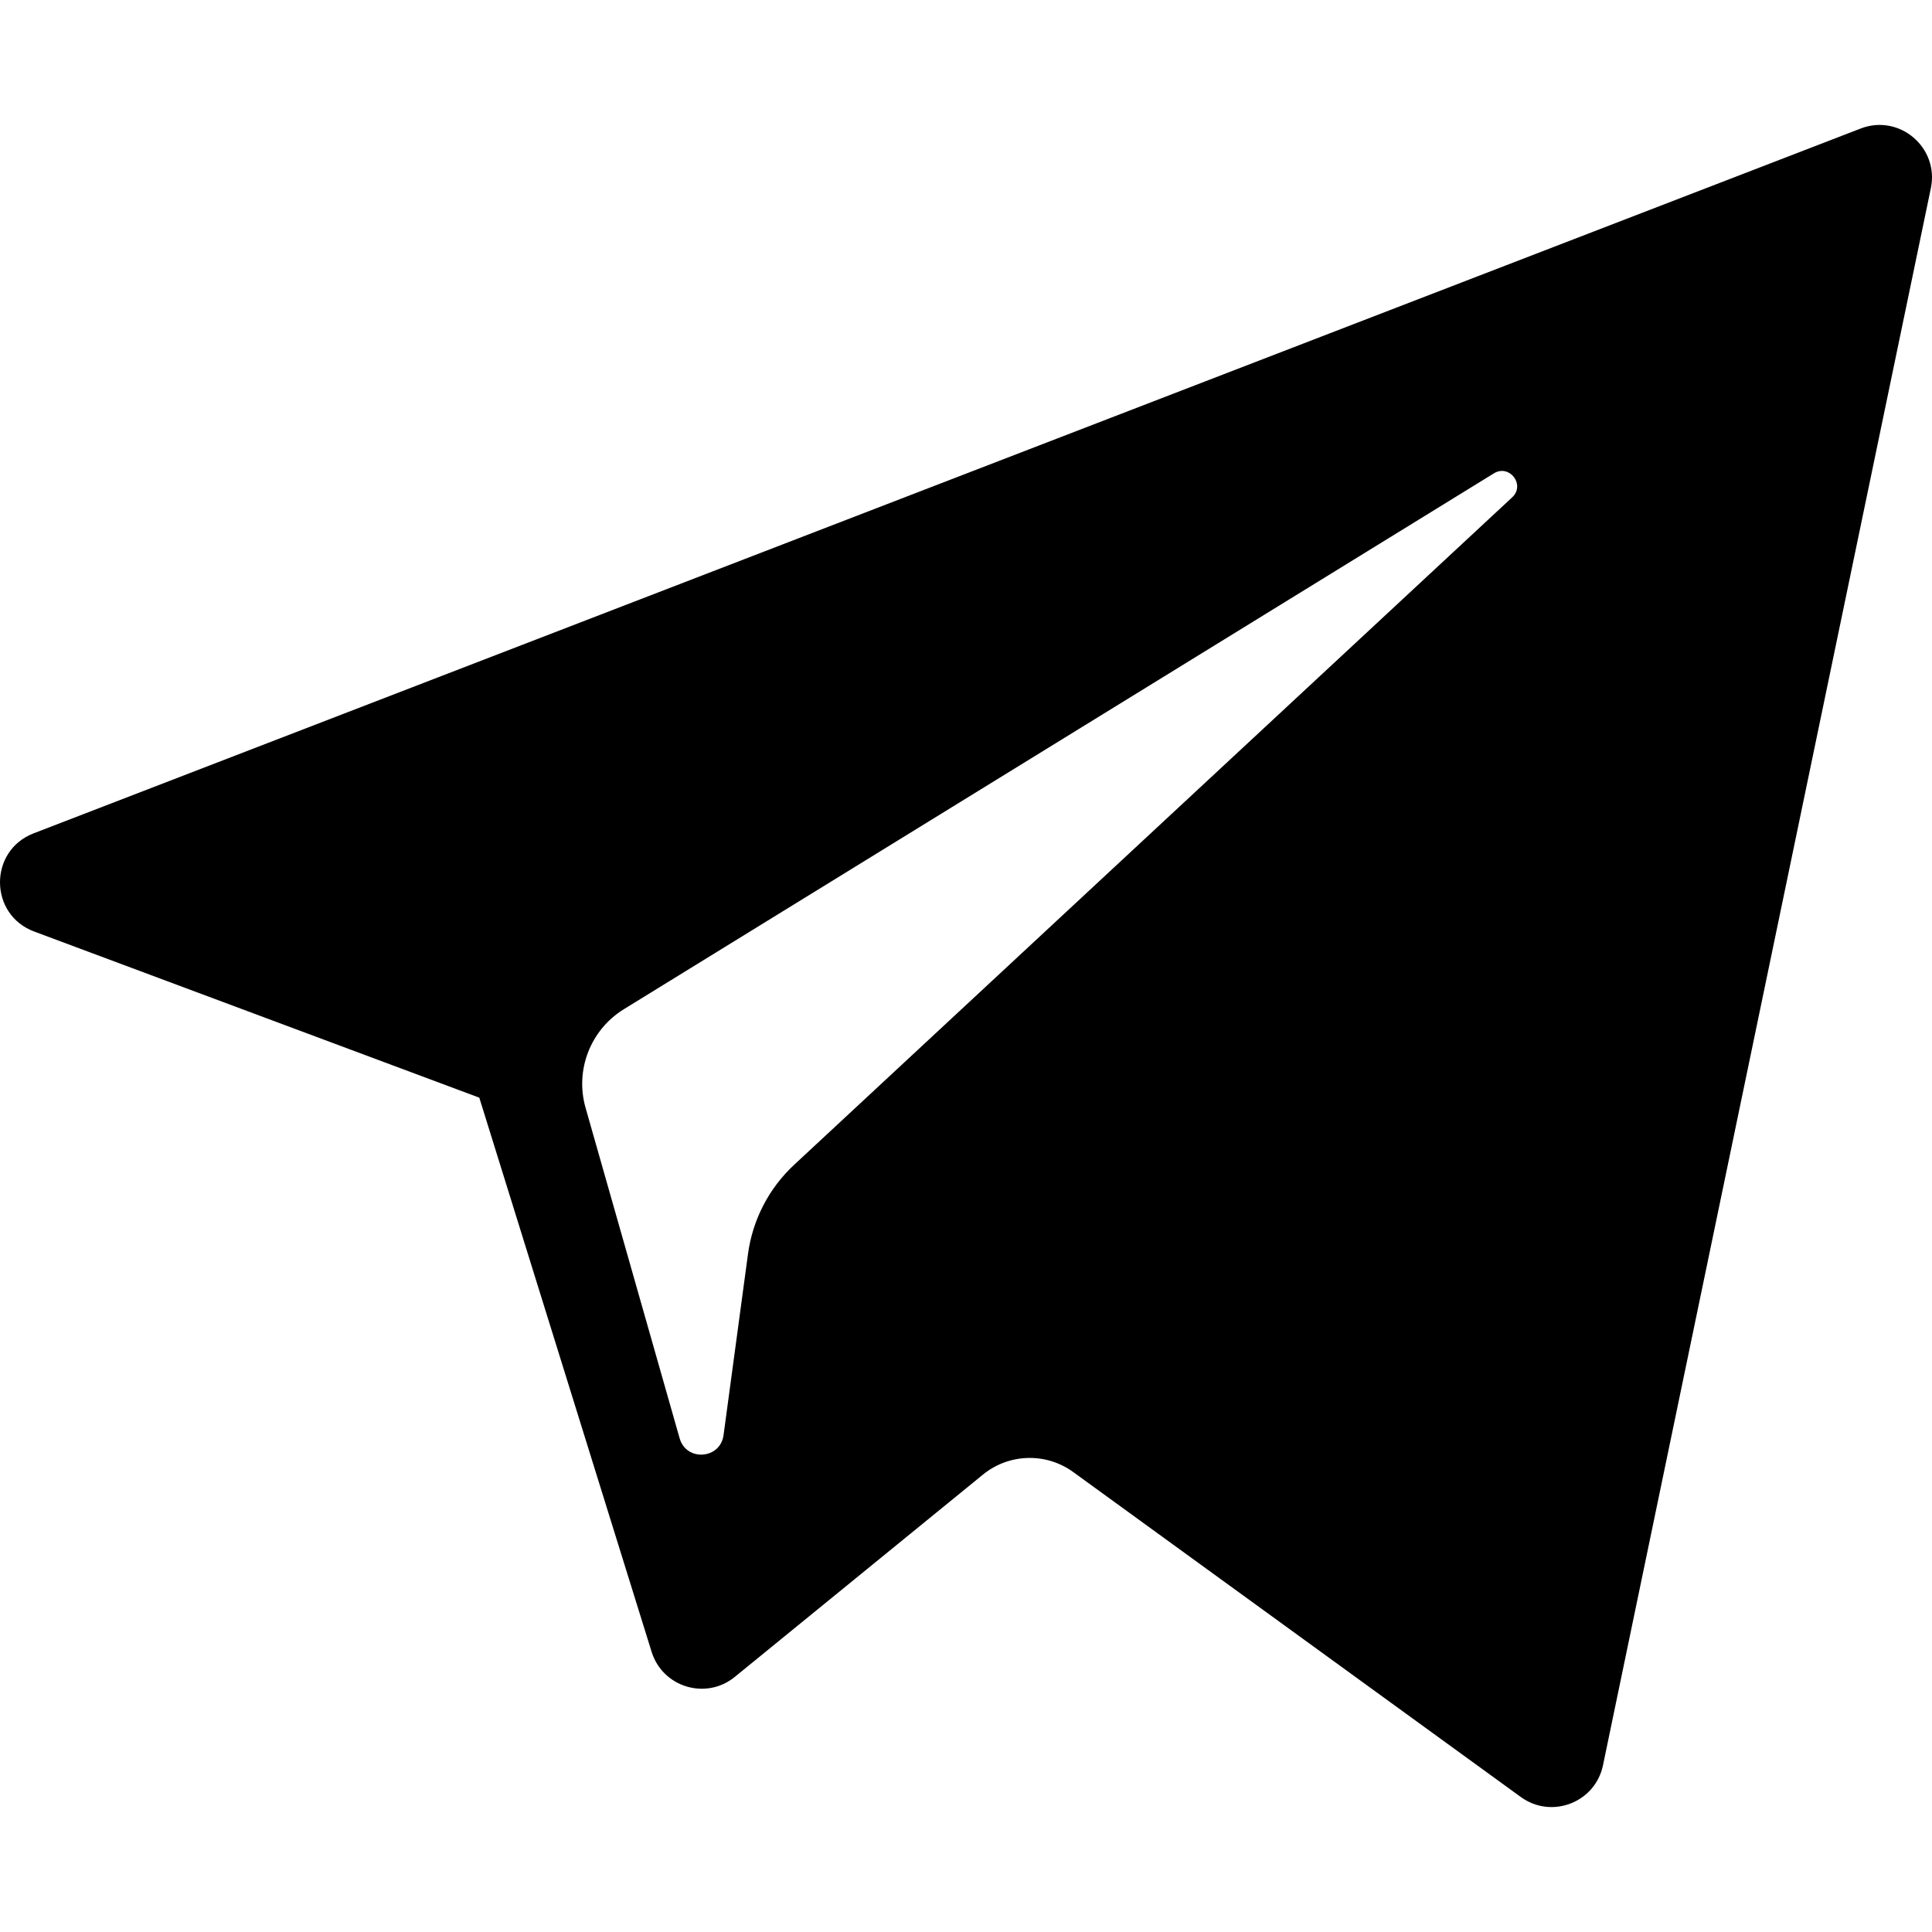
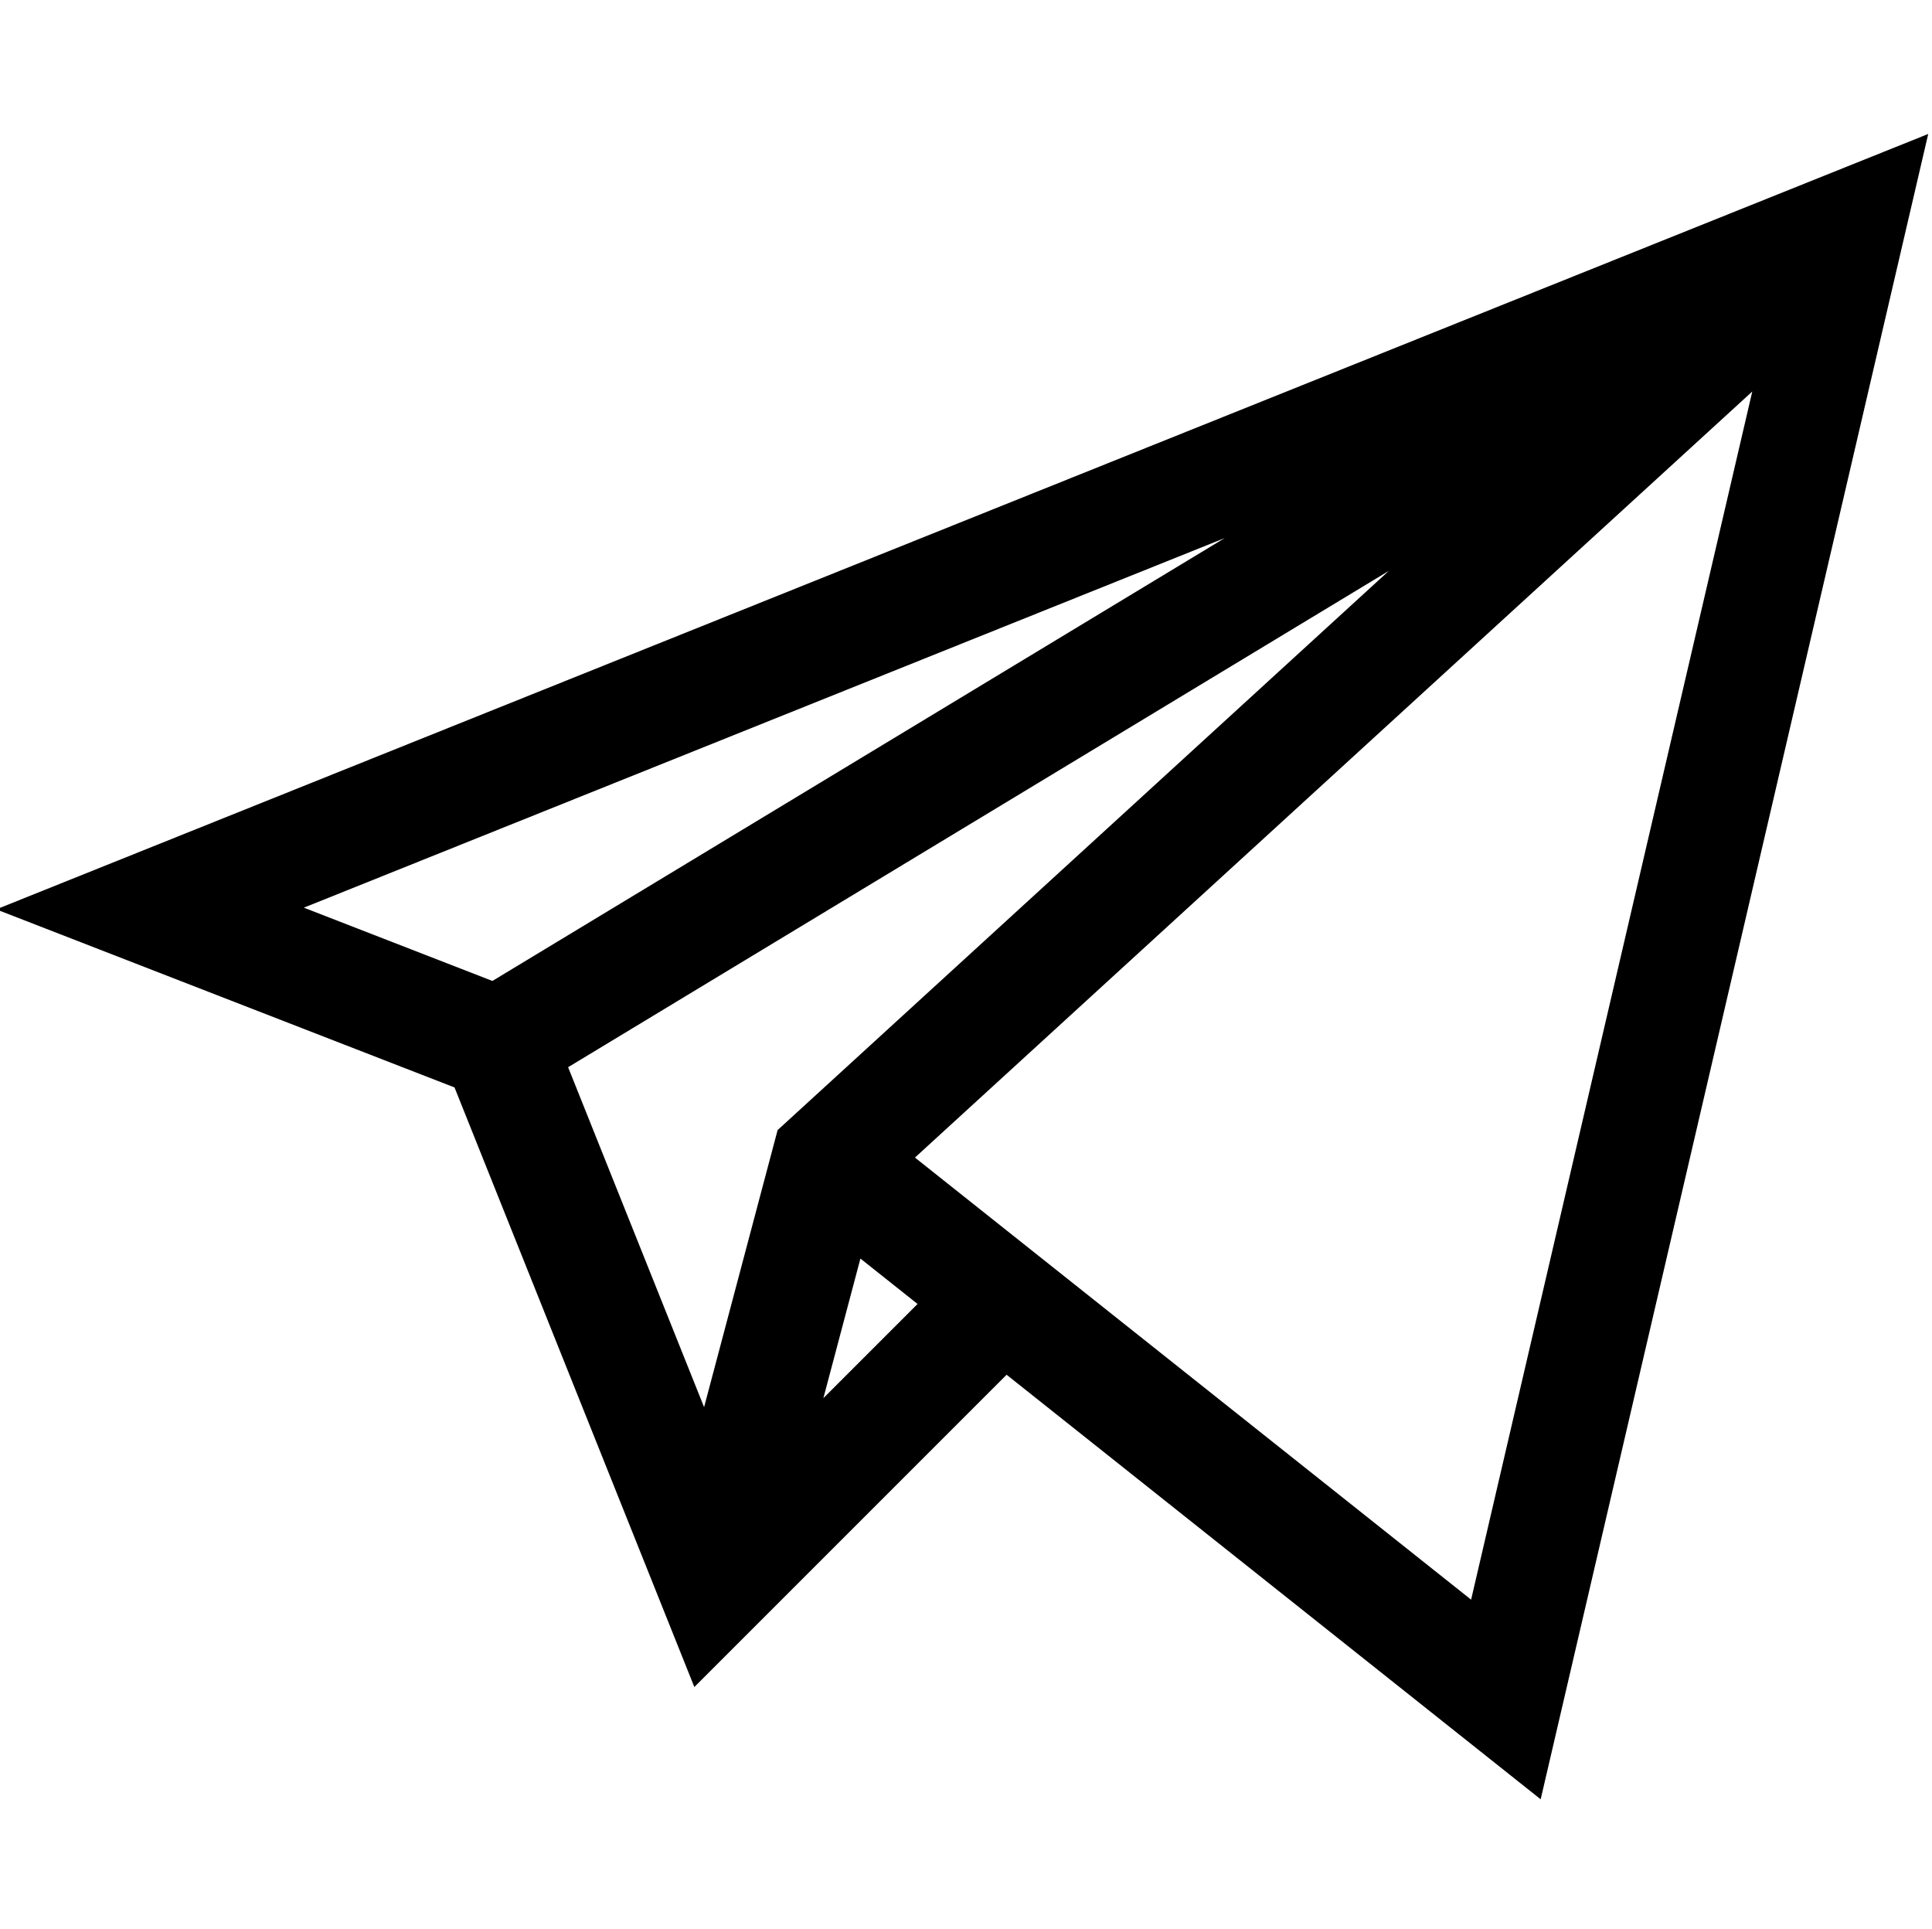
- <svg xmlns="http://www.w3.org/2000/svg" version="1.1" id="Layer_1" x="0px" y="0px" viewBox="0 0 300 300" style="enable-background:new 0 0 300 300;" xml:space="preserve">
-   <g id="XMLID_496_">
-     <path id="XMLID_497_" d="M5.299,144.645l69.126,25.8l26.756,86.047c1.712,5.511,8.451,7.548,12.924,3.891l38.532-31.412   c4.039-3.291,9.792-3.455,14.013-0.391l69.498,50.457c4.785,3.478,11.564,0.856,12.764-4.926L299.823,29.22   c1.31-6.316-4.896-11.585-10.91-9.259L5.218,129.402C-1.783,132.102-1.722,142.014,5.299,144.645z M96.869,156.711l135.098-83.207   c2.428-1.491,4.926,1.792,2.841,3.726L123.313,180.87c-3.919,3.648-6.447,8.53-7.163,13.829l-3.798,28.146   c-0.503,3.758-5.782,4.131-6.819,0.494l-14.607-51.325C89.253,166.16,91.691,159.907,96.869,156.711z" />
-   </g>
-   <g>
- </g>
-   <g>
- </g>
-   <g>
- </g>
-   <g>
- </g>
-   <g>
- </g>
-   <g>
- </g>
-   <g>
- </g>
-   <g>
- </g>
-   <g>
- </g>
-   <g>
- </g>
-   <g>
- </g>
-   <g>
- </g>
-   <g>
- </g>
-   <g>
- </g>
-   <g>
- </g>
+ <svg xmlns="http://www.w3.org/2000/svg" viewBox="1 -35 512 511">
+   <path d="m121.453 253.172 63.555 158.887 82.75-82.754 141.535 112.504 102.707-441.309-512 205.48zm-39.934-47.641 244.047-97.945-194.074 117.363zm287.535-89.25-161.98 148.188-19.484 73.426-36.035-90.086zm-149.852 219.23 9.816-36.996 15.145 12.035zm171.656 53.395-147.387-117.152 221.902-203.008zm0 0" />
</svg>
